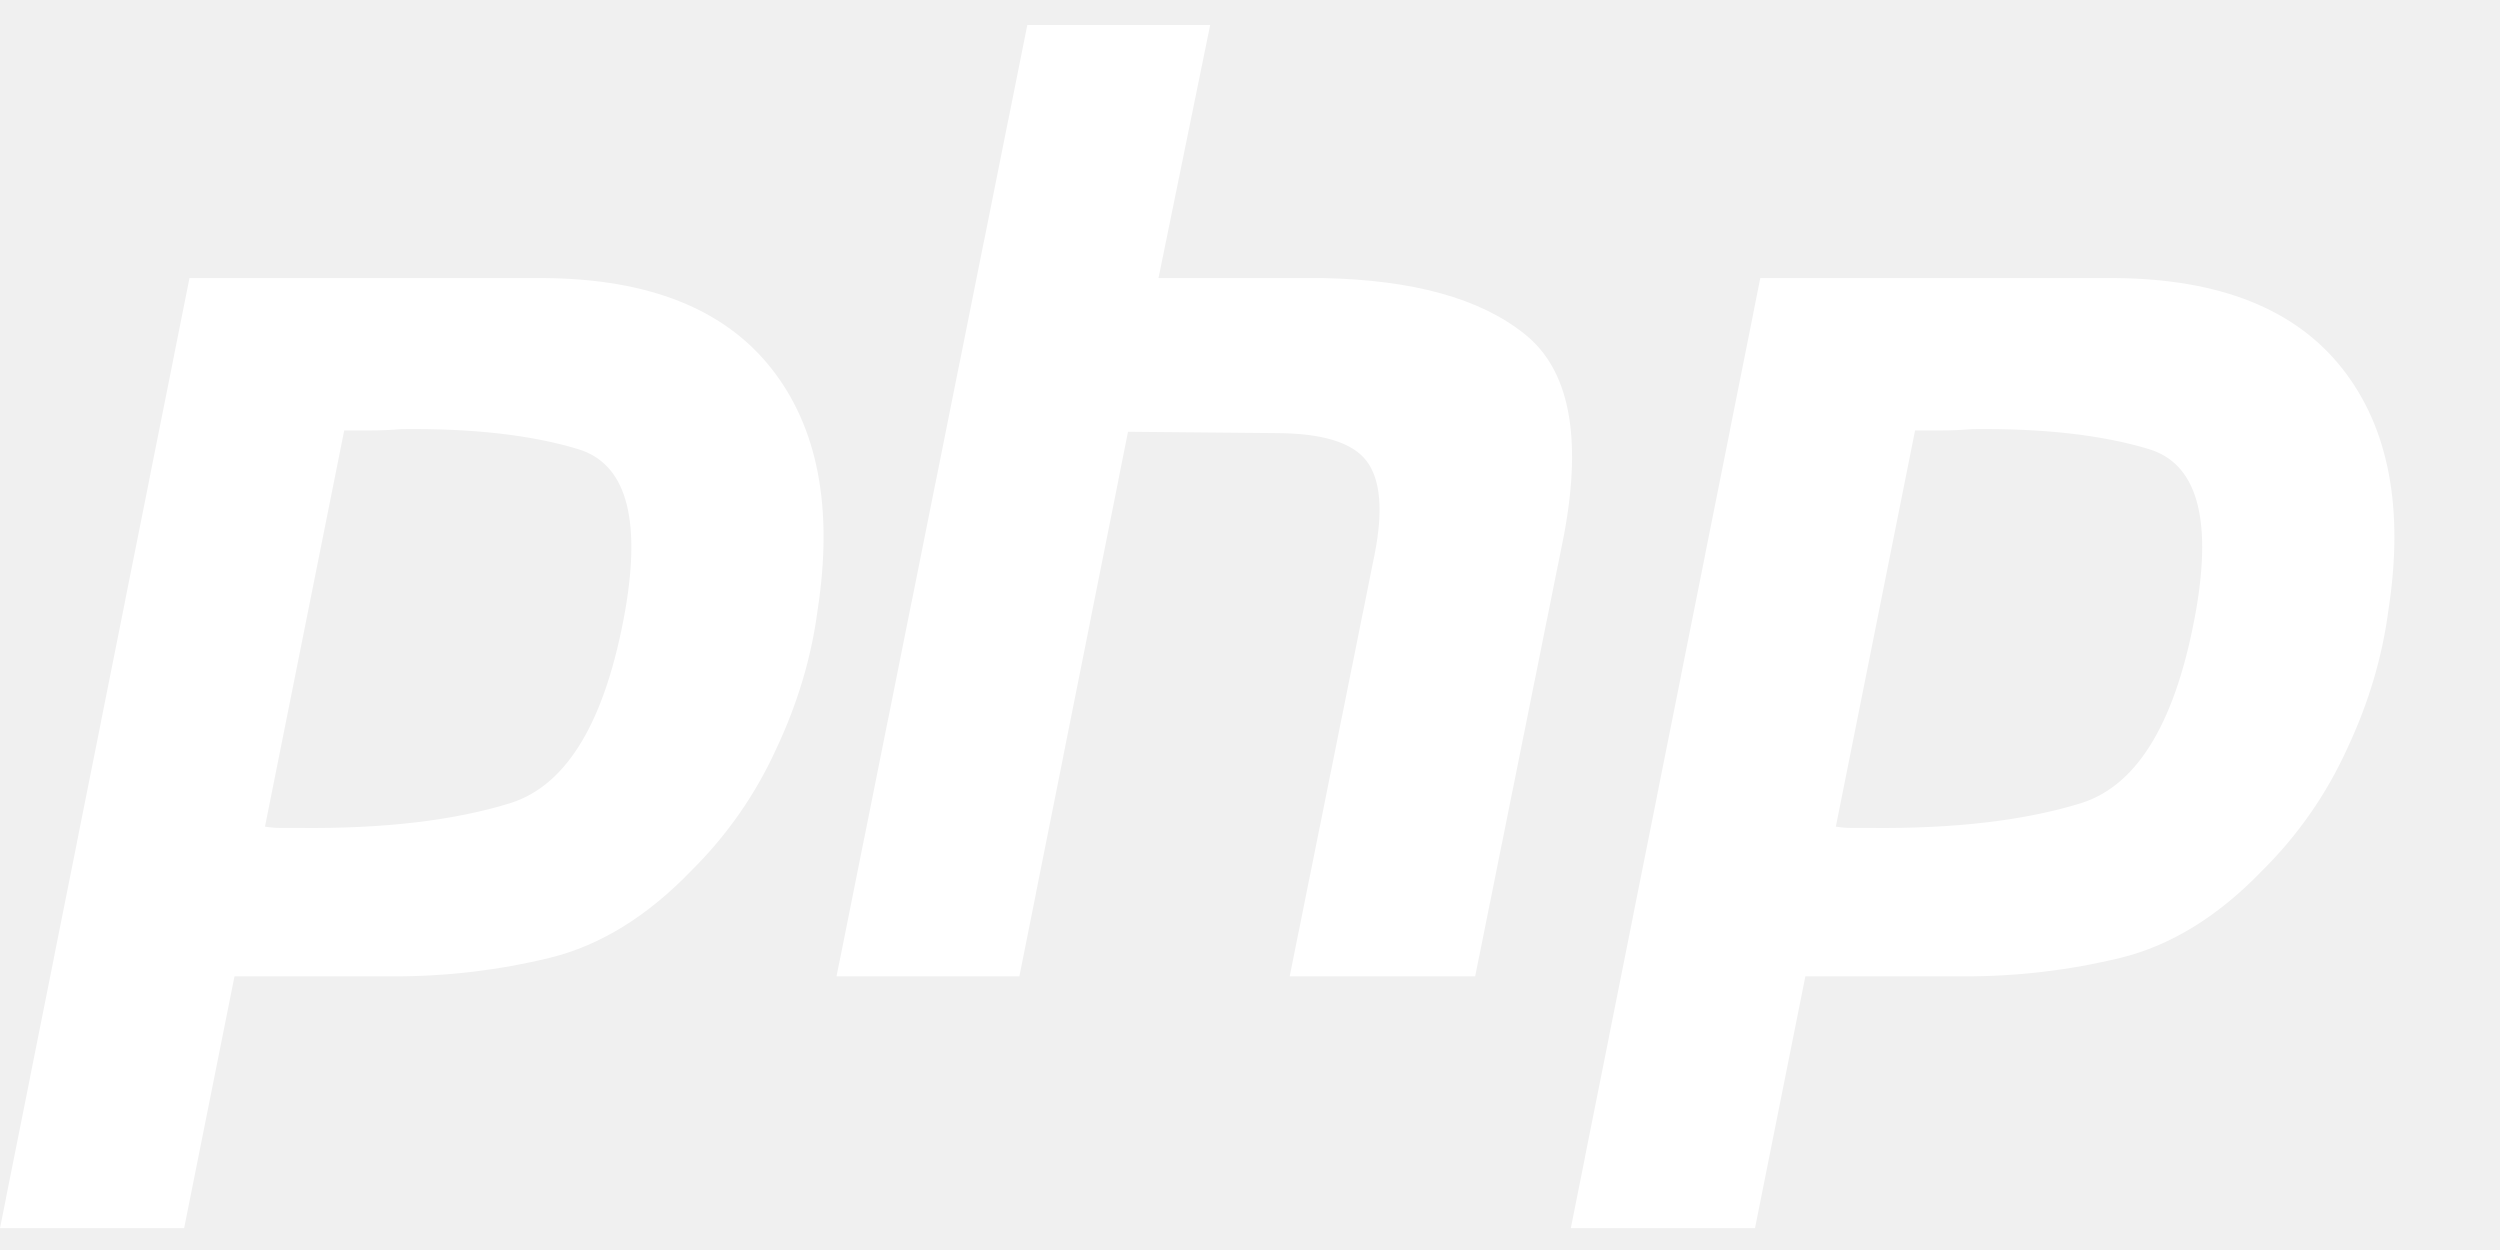
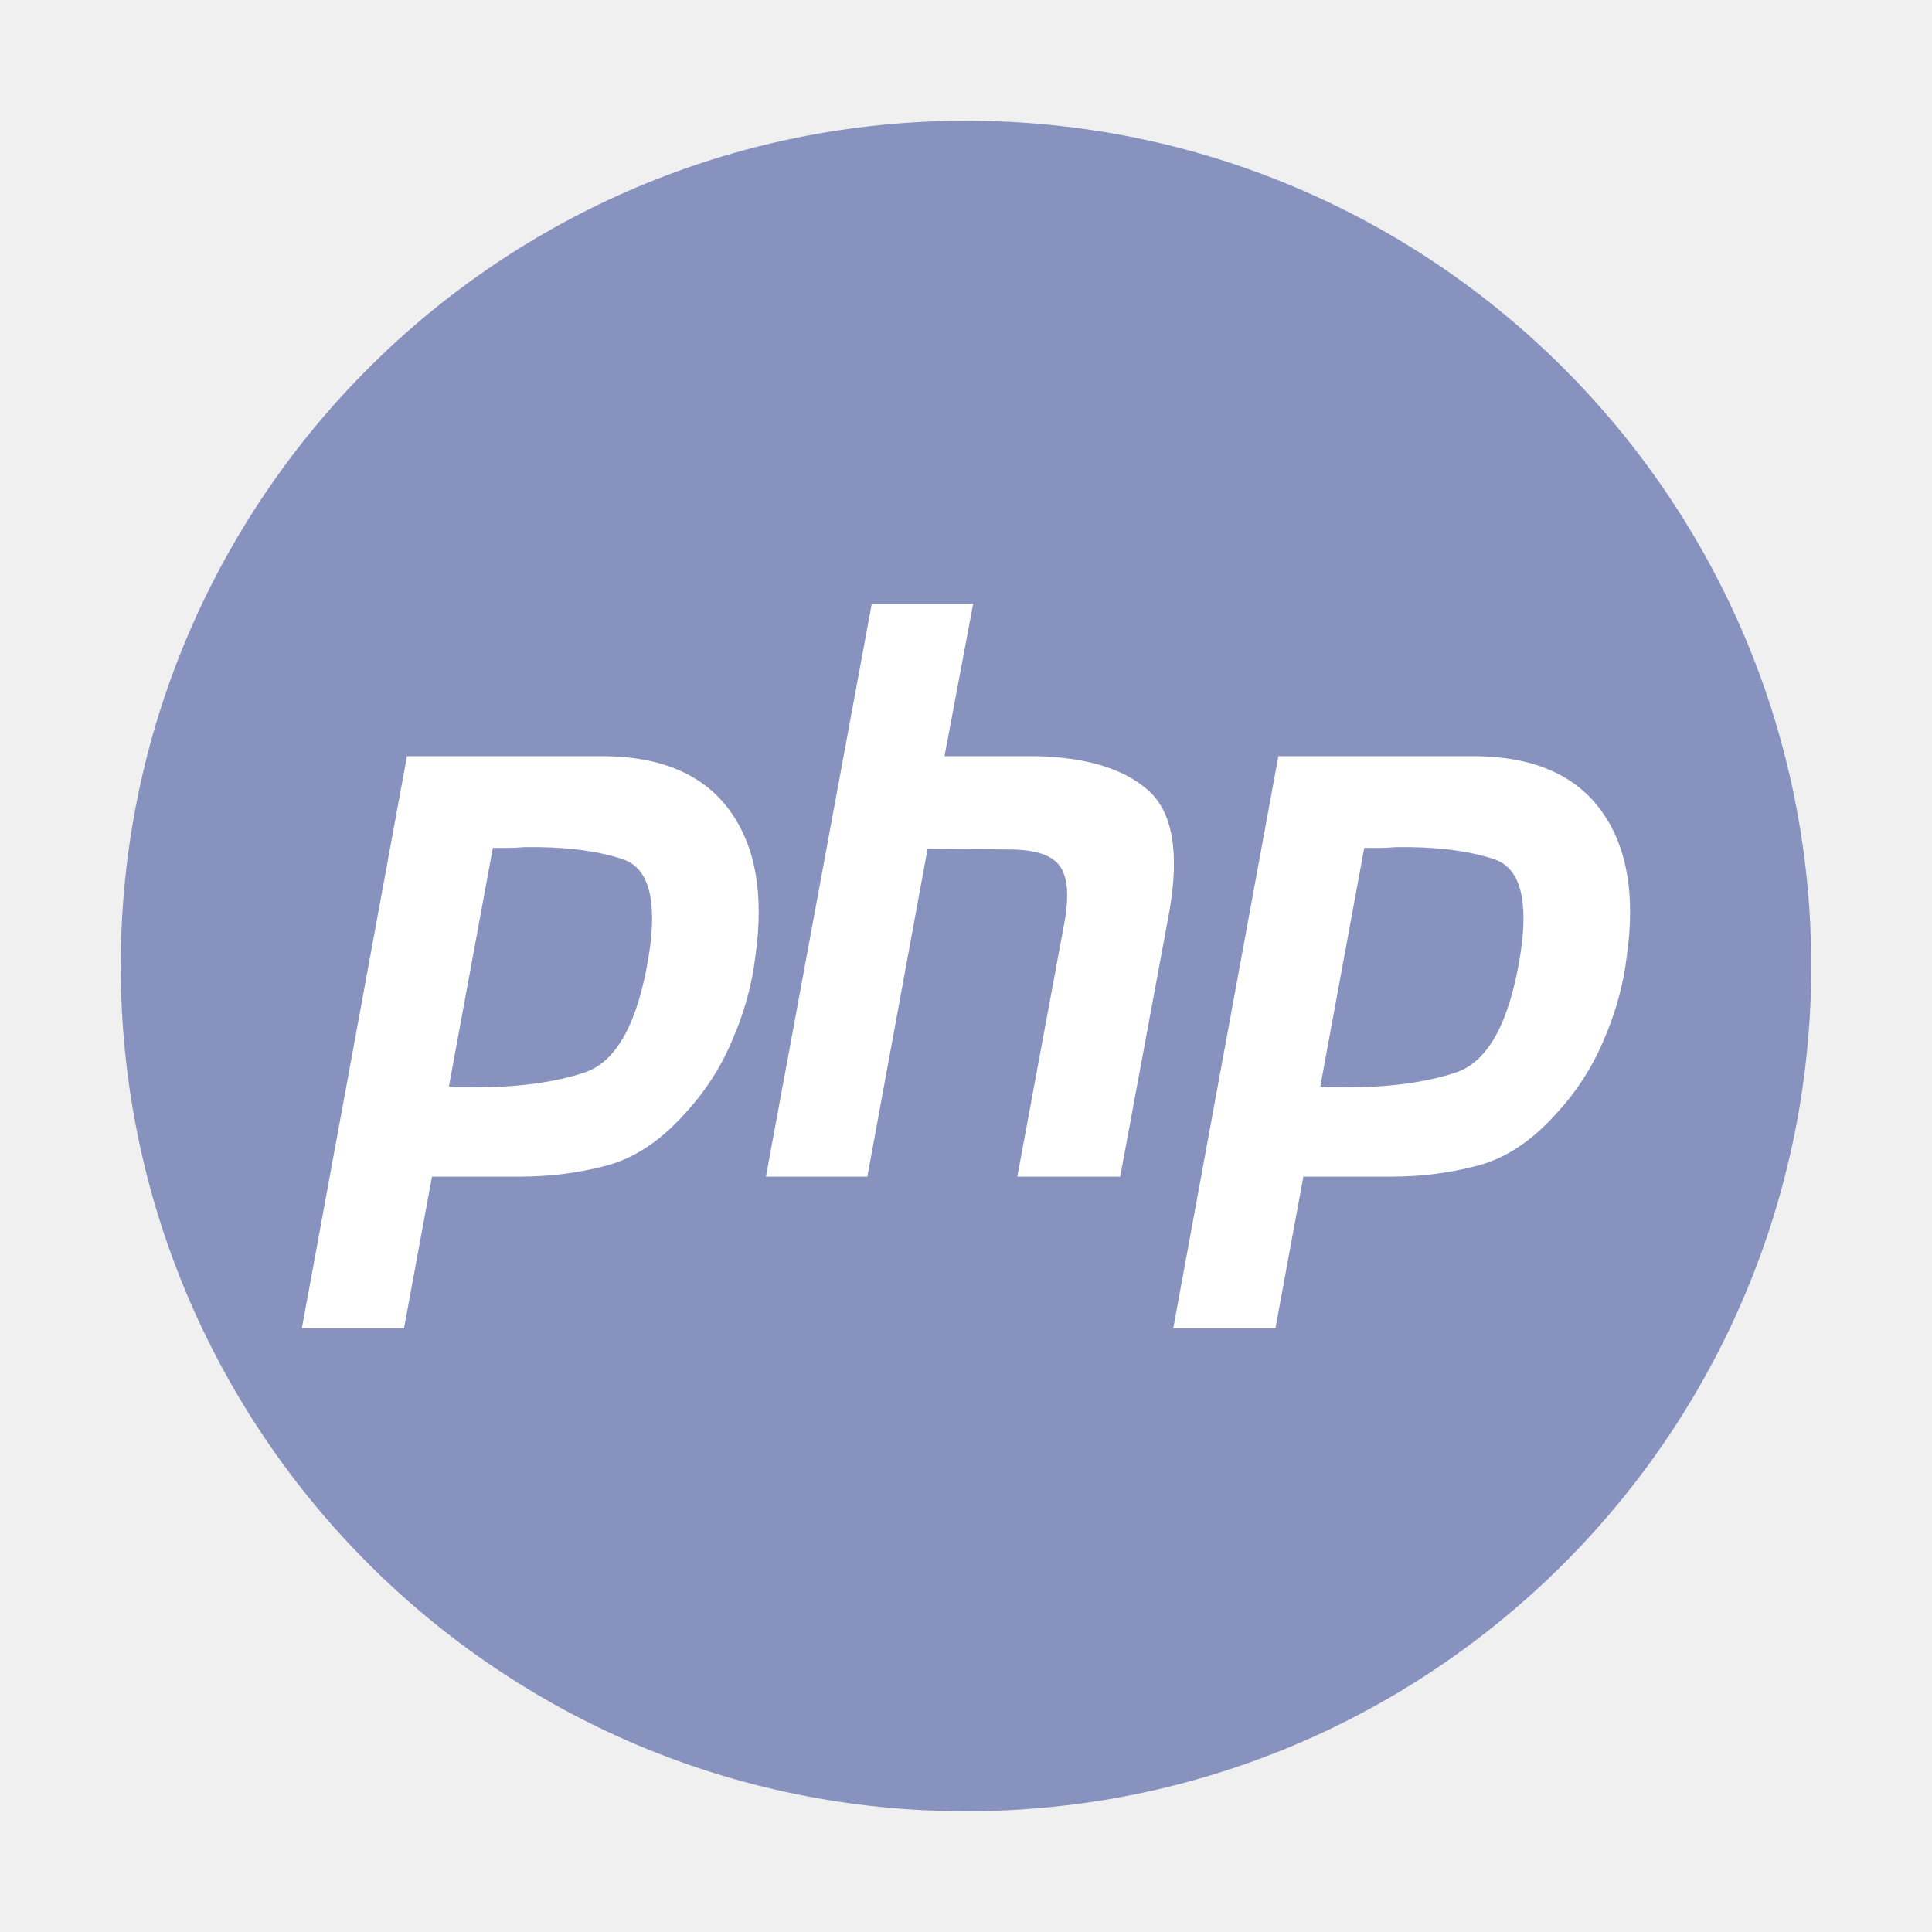
- <svg xmlns="http://www.w3.org/2000/svg" viewBox="0 -1 100 50">
-   <path fill="#fff" d="M7.579 10.123h14.204c4.169.035 7.19 1.237 9.063 3.604 1.873 2.367 2.491 5.6 1.855 9.699-.247 1.873-.795 3.71-1.643 5.512a16.385 16.385 0 01-3.392 4.876c-1.767 1.837-3.657 3.003-5.671 3.498a26.11 26.11 0 01-6.254.742h-6.36l-2.014 10.07H0l7.579-38.001m6.201 6.042l-3.18 15.9c.212.035.424.053.636.053h.742c3.392.035 6.219-.3 8.48-1.007 2.261-.742 3.781-3.321 4.558-7.738.636-3.71 0-5.848-1.908-6.413-1.873-.565-4.222-.83-7.049-.795-.424.035-.83.053-1.219.053h-1.113l.053-.053M41.093 0h7.314L46.34 10.123h6.572c3.604.071 6.289.813 8.056 2.226 1.802 1.413 2.332 4.099 1.59 8.056l-3.551 17.649h-7.42L54.979 21.2c.353-1.767.247-3.021-.318-3.763s-1.784-1.113-3.657-1.113l-5.883-.053-4.346 21.783h-7.314L41.093 0M70.412 10.123h14.204c4.169.035 7.19 1.237 9.063 3.604 1.873 2.367 2.491 5.6 1.855 9.699-.247 1.873-.795 3.71-1.643 5.512a16.385 16.385 0 01-3.392 4.876c-1.767 1.837-3.657 3.003-5.671 3.498a26.11 26.11 0 01-6.254.742h-6.36L70.2 48.124h-7.367l7.579-38.001m6.201 6.042l-3.18 15.9c.212.035.424.053.636.053h.742c3.392.035 6.219-.3 8.48-1.007 2.261-.742 3.781-3.321 4.558-7.738.636-3.71 0-5.848-1.908-6.413-1.873-.565-4.222-.83-7.049-.795-.424.035-.83.053-1.219.053H76.56l.053-.053" />
+ <svg xmlns="http://www.w3.org/2000/svg" width="800px" height="800px" viewBox="0 0 32 32" fill="none">
+   <circle cx="16" cy="16" r="14" fill="#8892BF" />
+   <path d="M14.439 10H16.119L15.644 12.524H17.154C17.982 12.542 18.599 12.727 19.005 13.079C19.418 13.432 19.54 14.101 19.37 15.088L18.554 19.489H16.85L17.629 15.286C17.71 14.846 17.686 14.533 17.556 14.348C17.426 14.163 17.146 14.07 16.716 14.07L15.364 14.057L14.366 19.489H12.686L14.439 10Z" fill="white" />
+   <path fill-rule="evenodd" clip-rule="evenodd" d="M6.741 12.524H10.004C10.961 12.533 11.655 12.833 12.085 13.423C12.516 14.013 12.658 14.819 12.511 15.841C12.455 16.308 12.329 16.767 12.134 17.216C11.947 17.665 11.688 18.07 11.355 18.432C10.949 18.89 10.515 19.18 10.052 19.304C9.59 19.427 9.111 19.489 8.616 19.489H7.155L6.692 22H5L6.741 12.524ZM7.435 17.996L8.163 14.044H8.409C8.498 14.044 8.591 14.04 8.689 14.031C9.338 14.022 9.878 14.088 10.308 14.229C10.746 14.37 10.892 14.903 10.746 15.828C10.568 16.93 10.219 17.573 9.699 17.758C9.18 17.934 8.531 18.018 7.751 18.009H7.581C7.532 18.009 7.484 18.004 7.435 17.996Z" fill="white" />
+   <path fill-rule="evenodd" clip-rule="evenodd" d="M24.436 12.524H21.174L19.433 22H21.125L21.588 19.489H23.049C23.544 19.489 24.023 19.427 24.485 19.304C24.948 19.18 25.382 18.89 25.788 18.432C26.121 18.07 26.38 17.665 26.567 17.216C26.762 16.767 26.888 16.308 26.944 15.841C27.09 14.819 26.949 14.013 26.518 13.423C26.088 12.833 25.394 12.533 24.436 12.524ZM22.596 14.044L21.868 17.996C21.916 18.004 21.965 18.009 22.014 18.009H22.184C22.963 18.018 23.613 17.934 24.132 17.758C24.651 17.573 25.001 16.93 25.179 15.828C25.325 14.903 25.179 14.37 24.741 14.229C24.311 14.088 23.771 14.022 23.122 14.031C23.024 14.04 22.931 14.044 22.842 14.044H22.596Z" fill="white" />
</svg>
